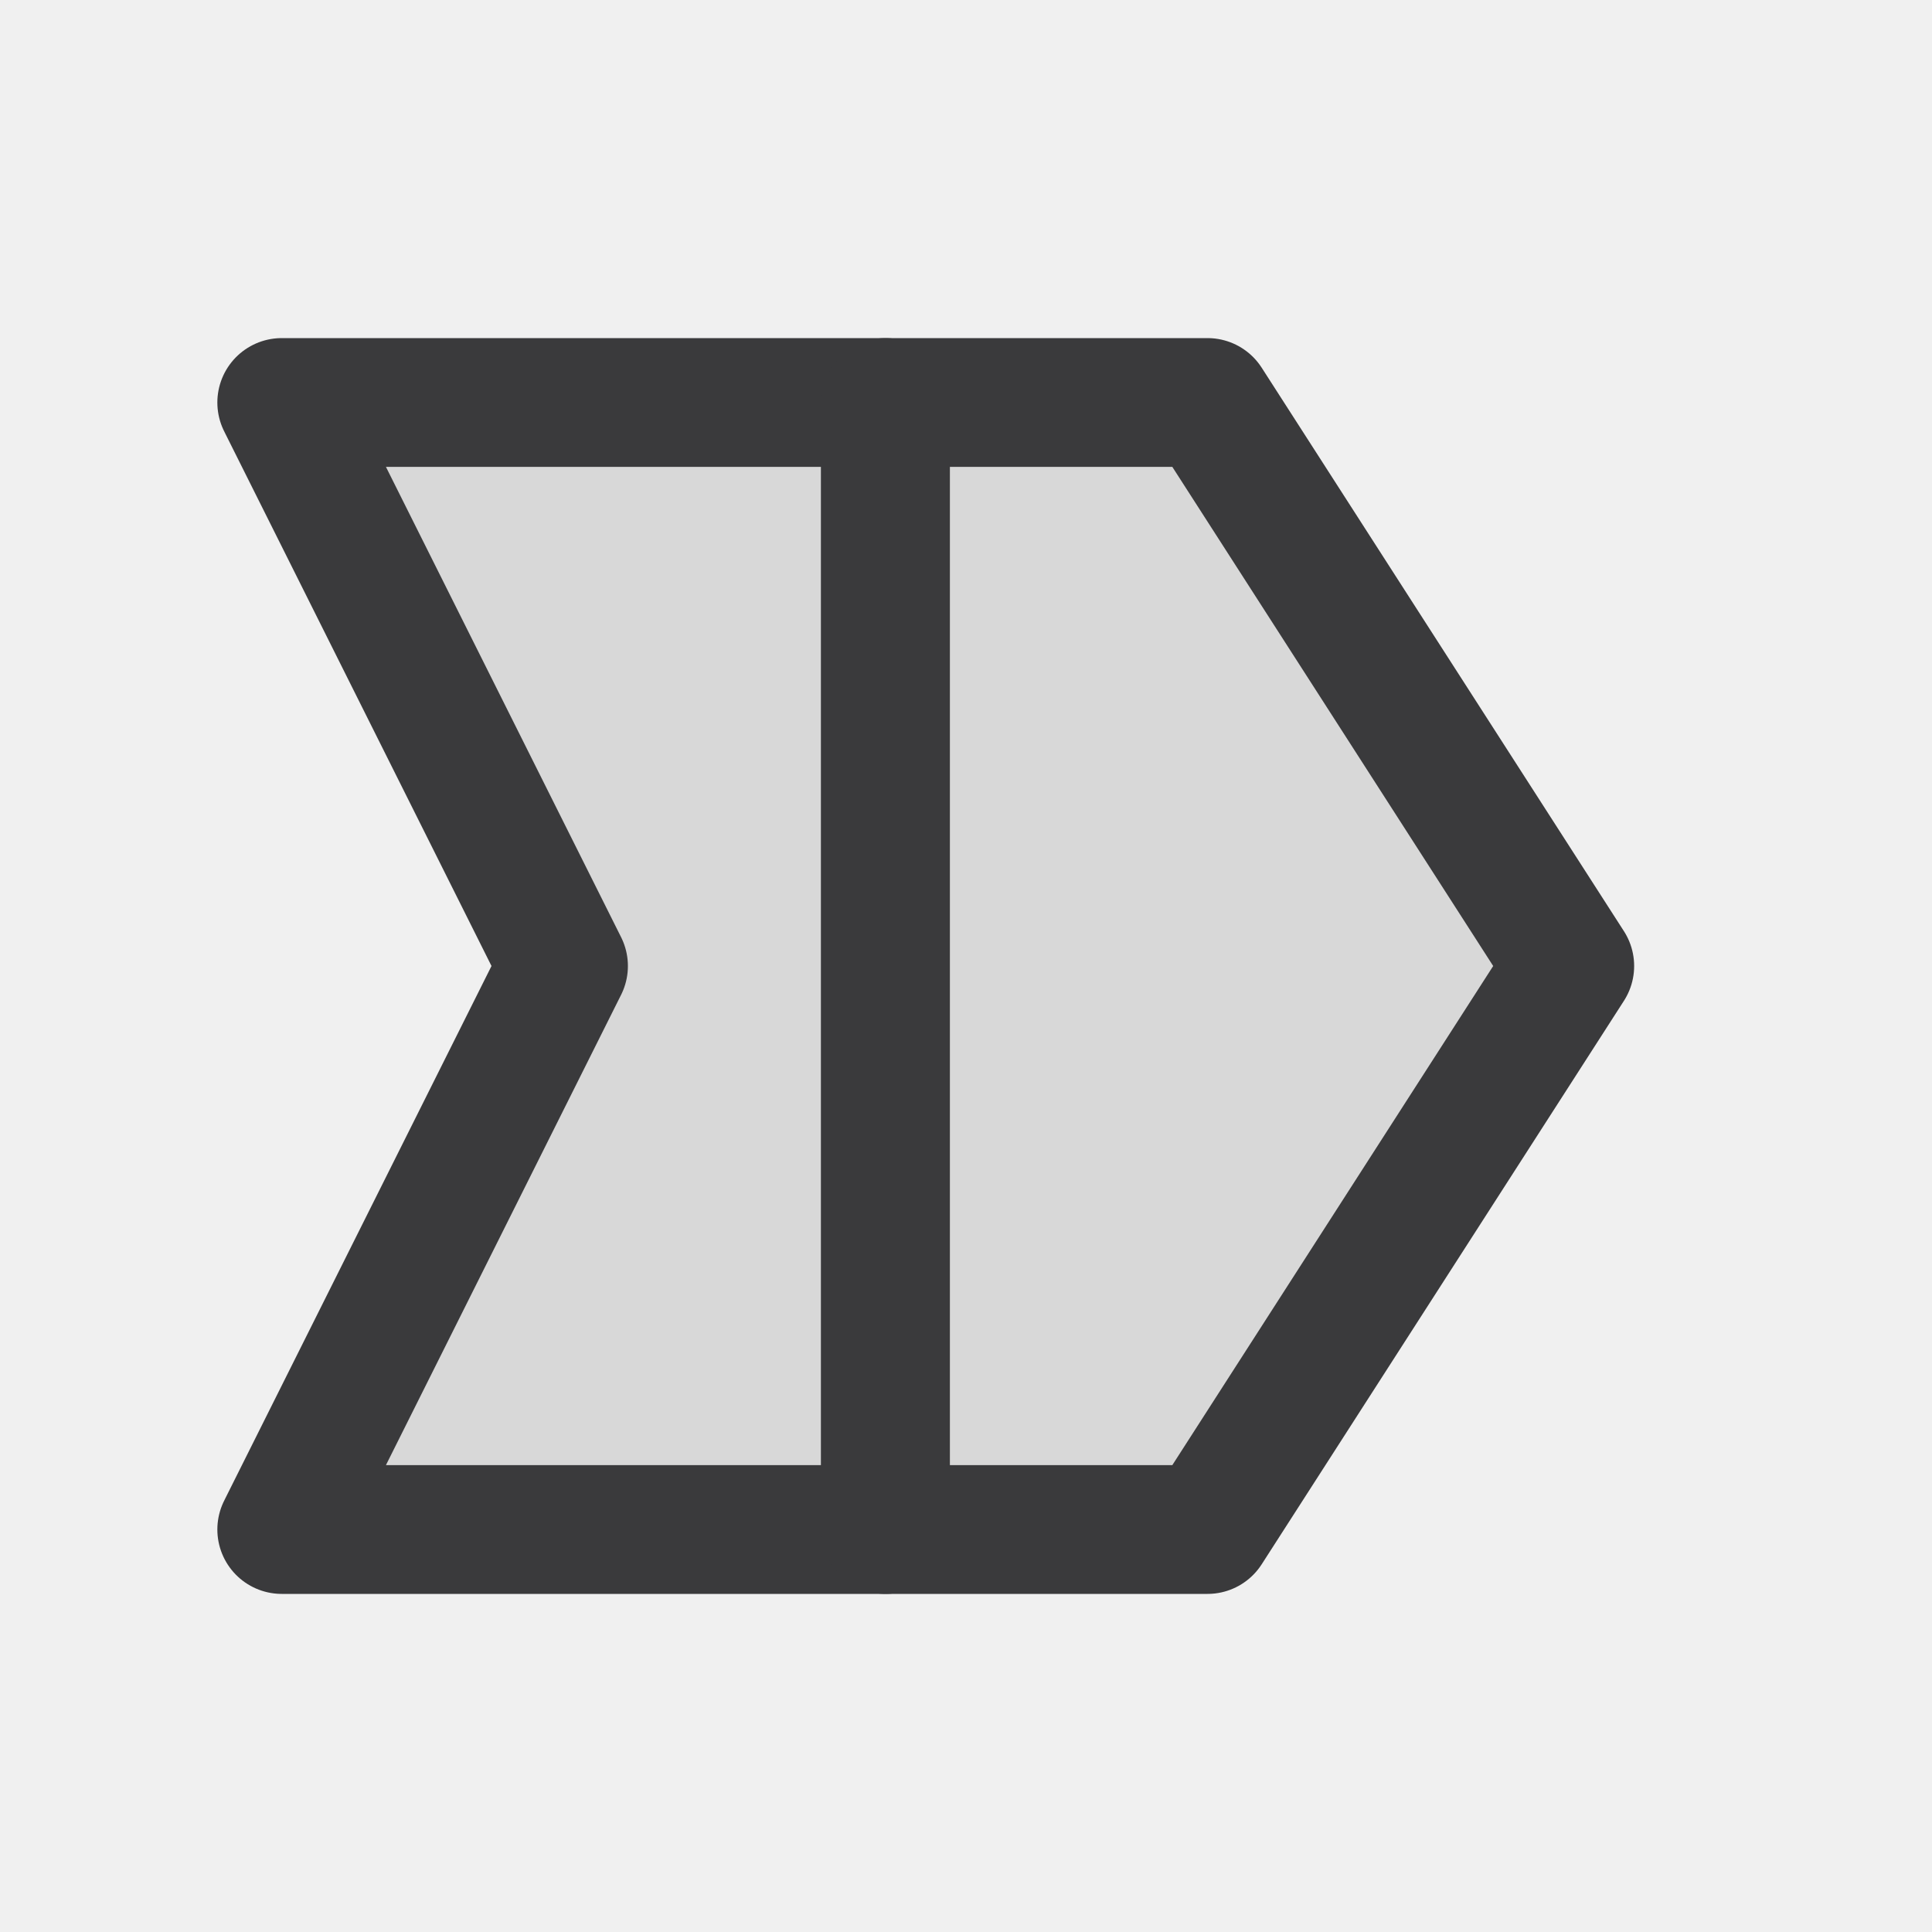
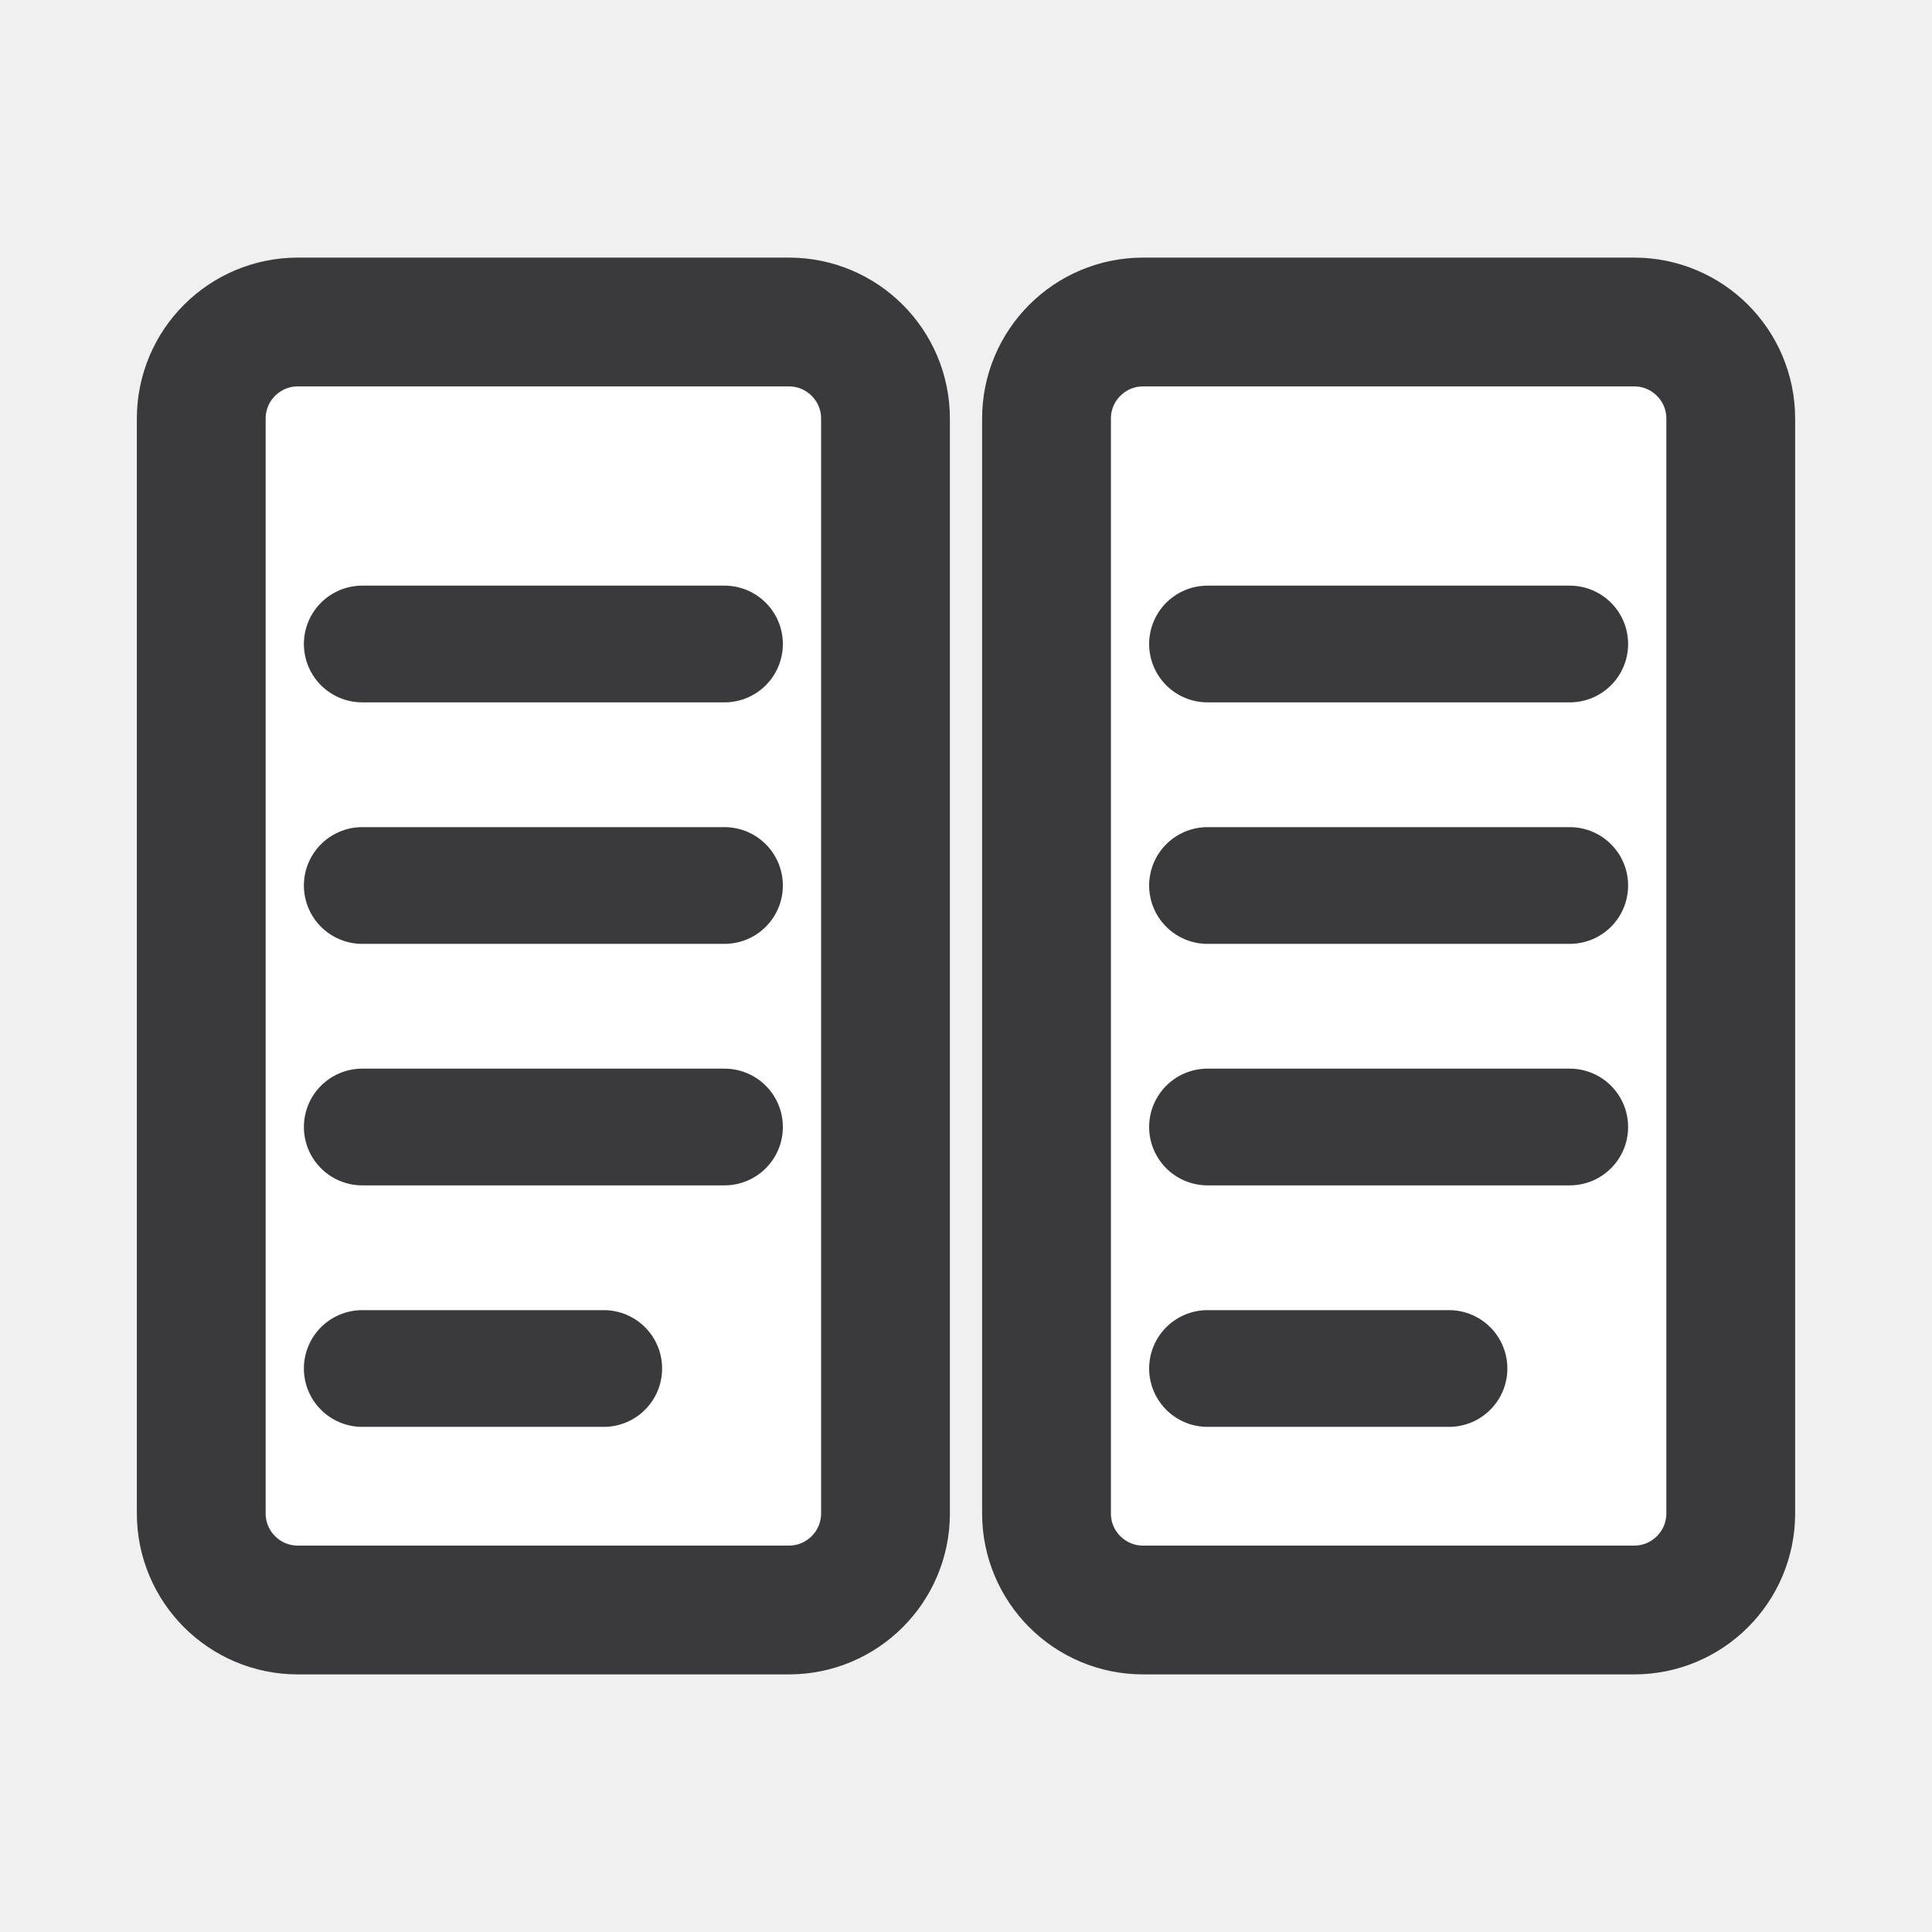
<svg xmlns="http://www.w3.org/2000/svg" width="24" height="24" viewBox="0 0 24 24">
  <g stroke-linecap="round" stroke-linejoin="round">
-     <path fill="#D8D8D8" stroke="#3A3A3C" stroke-width="1.6" d="M11 5H3.5L7 12l-3.5 7H11z" />
-     <path fill="#D8D8D8" stroke="#3A3A3C" stroke-width="1.6" d="M11 5h4l4.5 7-4.5 7h-4z" />
+     <rect fill="#FFFFFF" stroke="#3A3A3C" stroke-width="1.6" x="2.5" y="4" width="8.5" height="16" rx="1.2" />
+     <path fill="none" stroke="#3A3A3C" stroke-width="1.45" d="M4.5 8h4.5M4.5 11h4.5M4.5 14h4.5M4.5 17h3" />
+     <rect fill="#FFFFFF" stroke="#3A3A3C" stroke-width="1.6" x="13" y="4" width="8.5" height="16" rx="1.2" />
+     <path fill="none" stroke="#3A3A3C" stroke-width="1.45" d="M15 8h4.5M15 11h4.5M15 14h4.5M15 17h3" />
  </g>
</svg>
